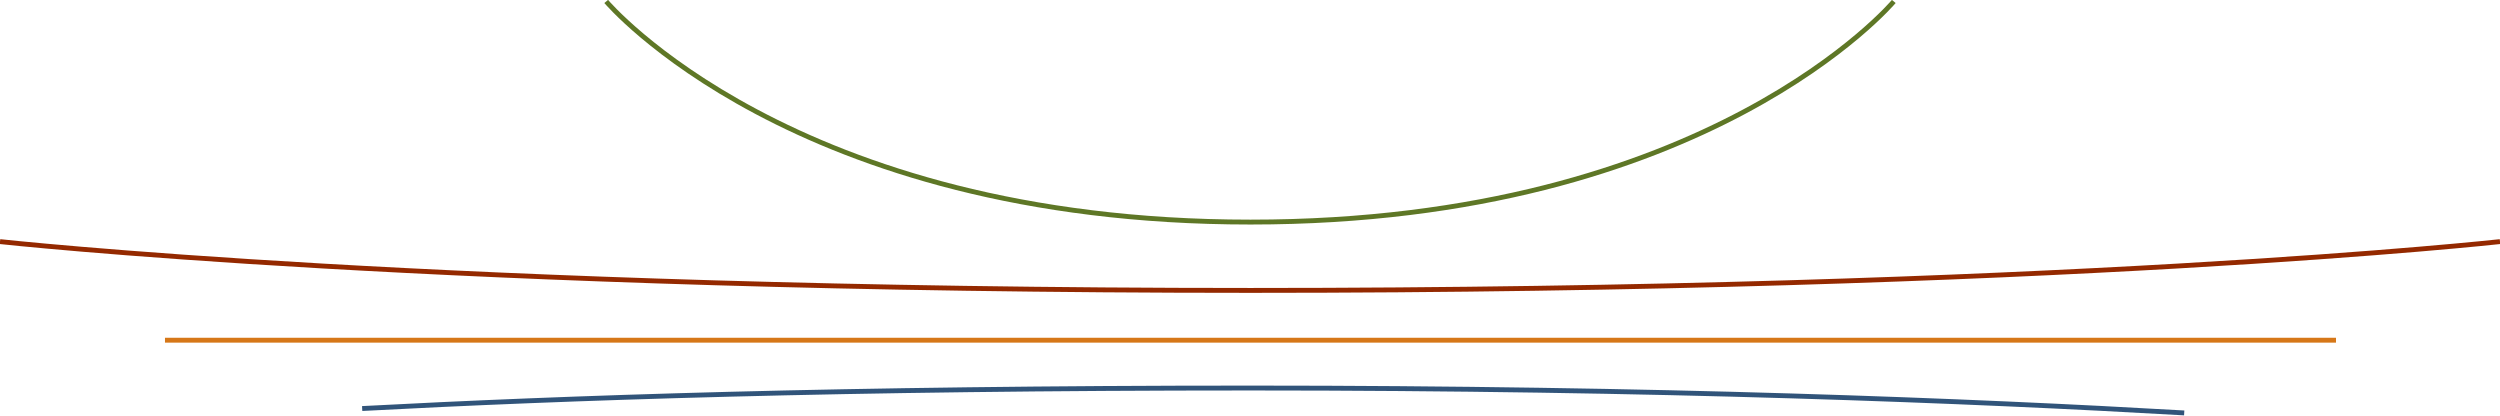
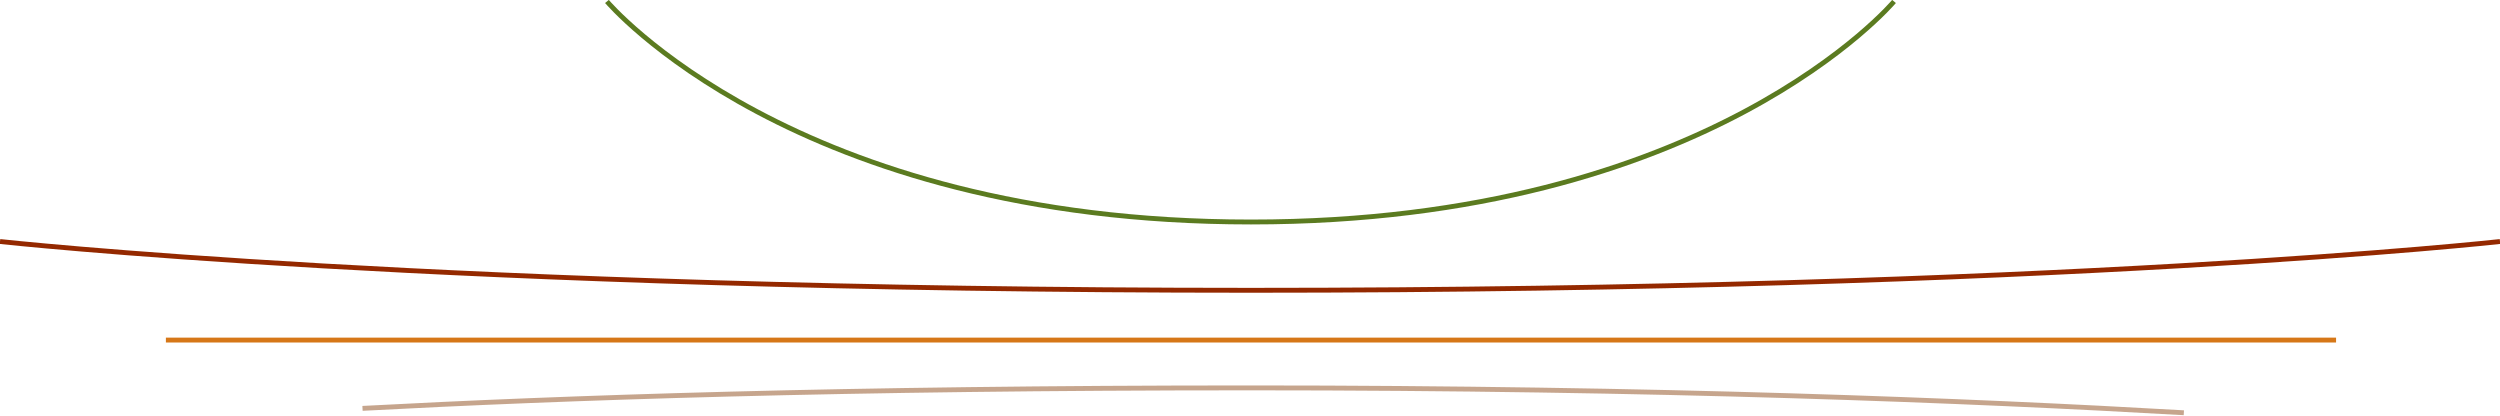
- <svg xmlns="http://www.w3.org/2000/svg" id="Layer_1" version="1.1" viewBox="0 0 512.2 85.1">
+ <svg xmlns="http://www.w3.org/2000/svg" id="Layer_1" version="1.1" viewBox="0 0 512.4 85.1">
  <defs>
    <style>
      .st0 {
-         stroke: #31547a;
+         stroke: #942900;
      }

      .st0, .st1, .st2, .st3 {
        fill: none;
        stroke-miterlimit: 10;
      }

      .st1 {
-         stroke: #5e7726;
+         stroke: #d67718;
      }

      .st2 {
-         stroke: #942900;
+         stroke: #5b7b20;
      }

      .st3 {
-         stroke: #d67718;
+         stroke: #c6a58d;
      }
    </style>
  </defs>
-   <line class="st3" x1="478.6" y1="69.7" x2="33.8" y2="69.7" />
-   <path class="st1" d="M388,.3s-37.9,45.2-131.8,45.2S124.2.3,124.2.3" />
-   <path class="st2" d="M512.2,49.5s-90.6,10-256,10S0,49.5,0,49.5" />
-   <path class="st0" d="M447.5,84.6c-43.3-2.5-107.8-5.1-191.3-5.1s-140.7,2-182,4.2" />
+   <line class="st1" x1="478.8" y1="69.7" x2="34" y2="69.7" />
+   <path class="st2" d="M388.2.3s-37.9,45.2-131.8,45.2S124.4.3,124.4.3" />
+   <path class="st0" d="M512.4,49.5s-90.6,10-256,10S0,49.5,0,49.5" />
+   <path class="st3" d="M447.6,84.6c-43.3-2.5-107.8-5.1-191.3-5.1s-140.7,2-182,4.2" />
</svg>
